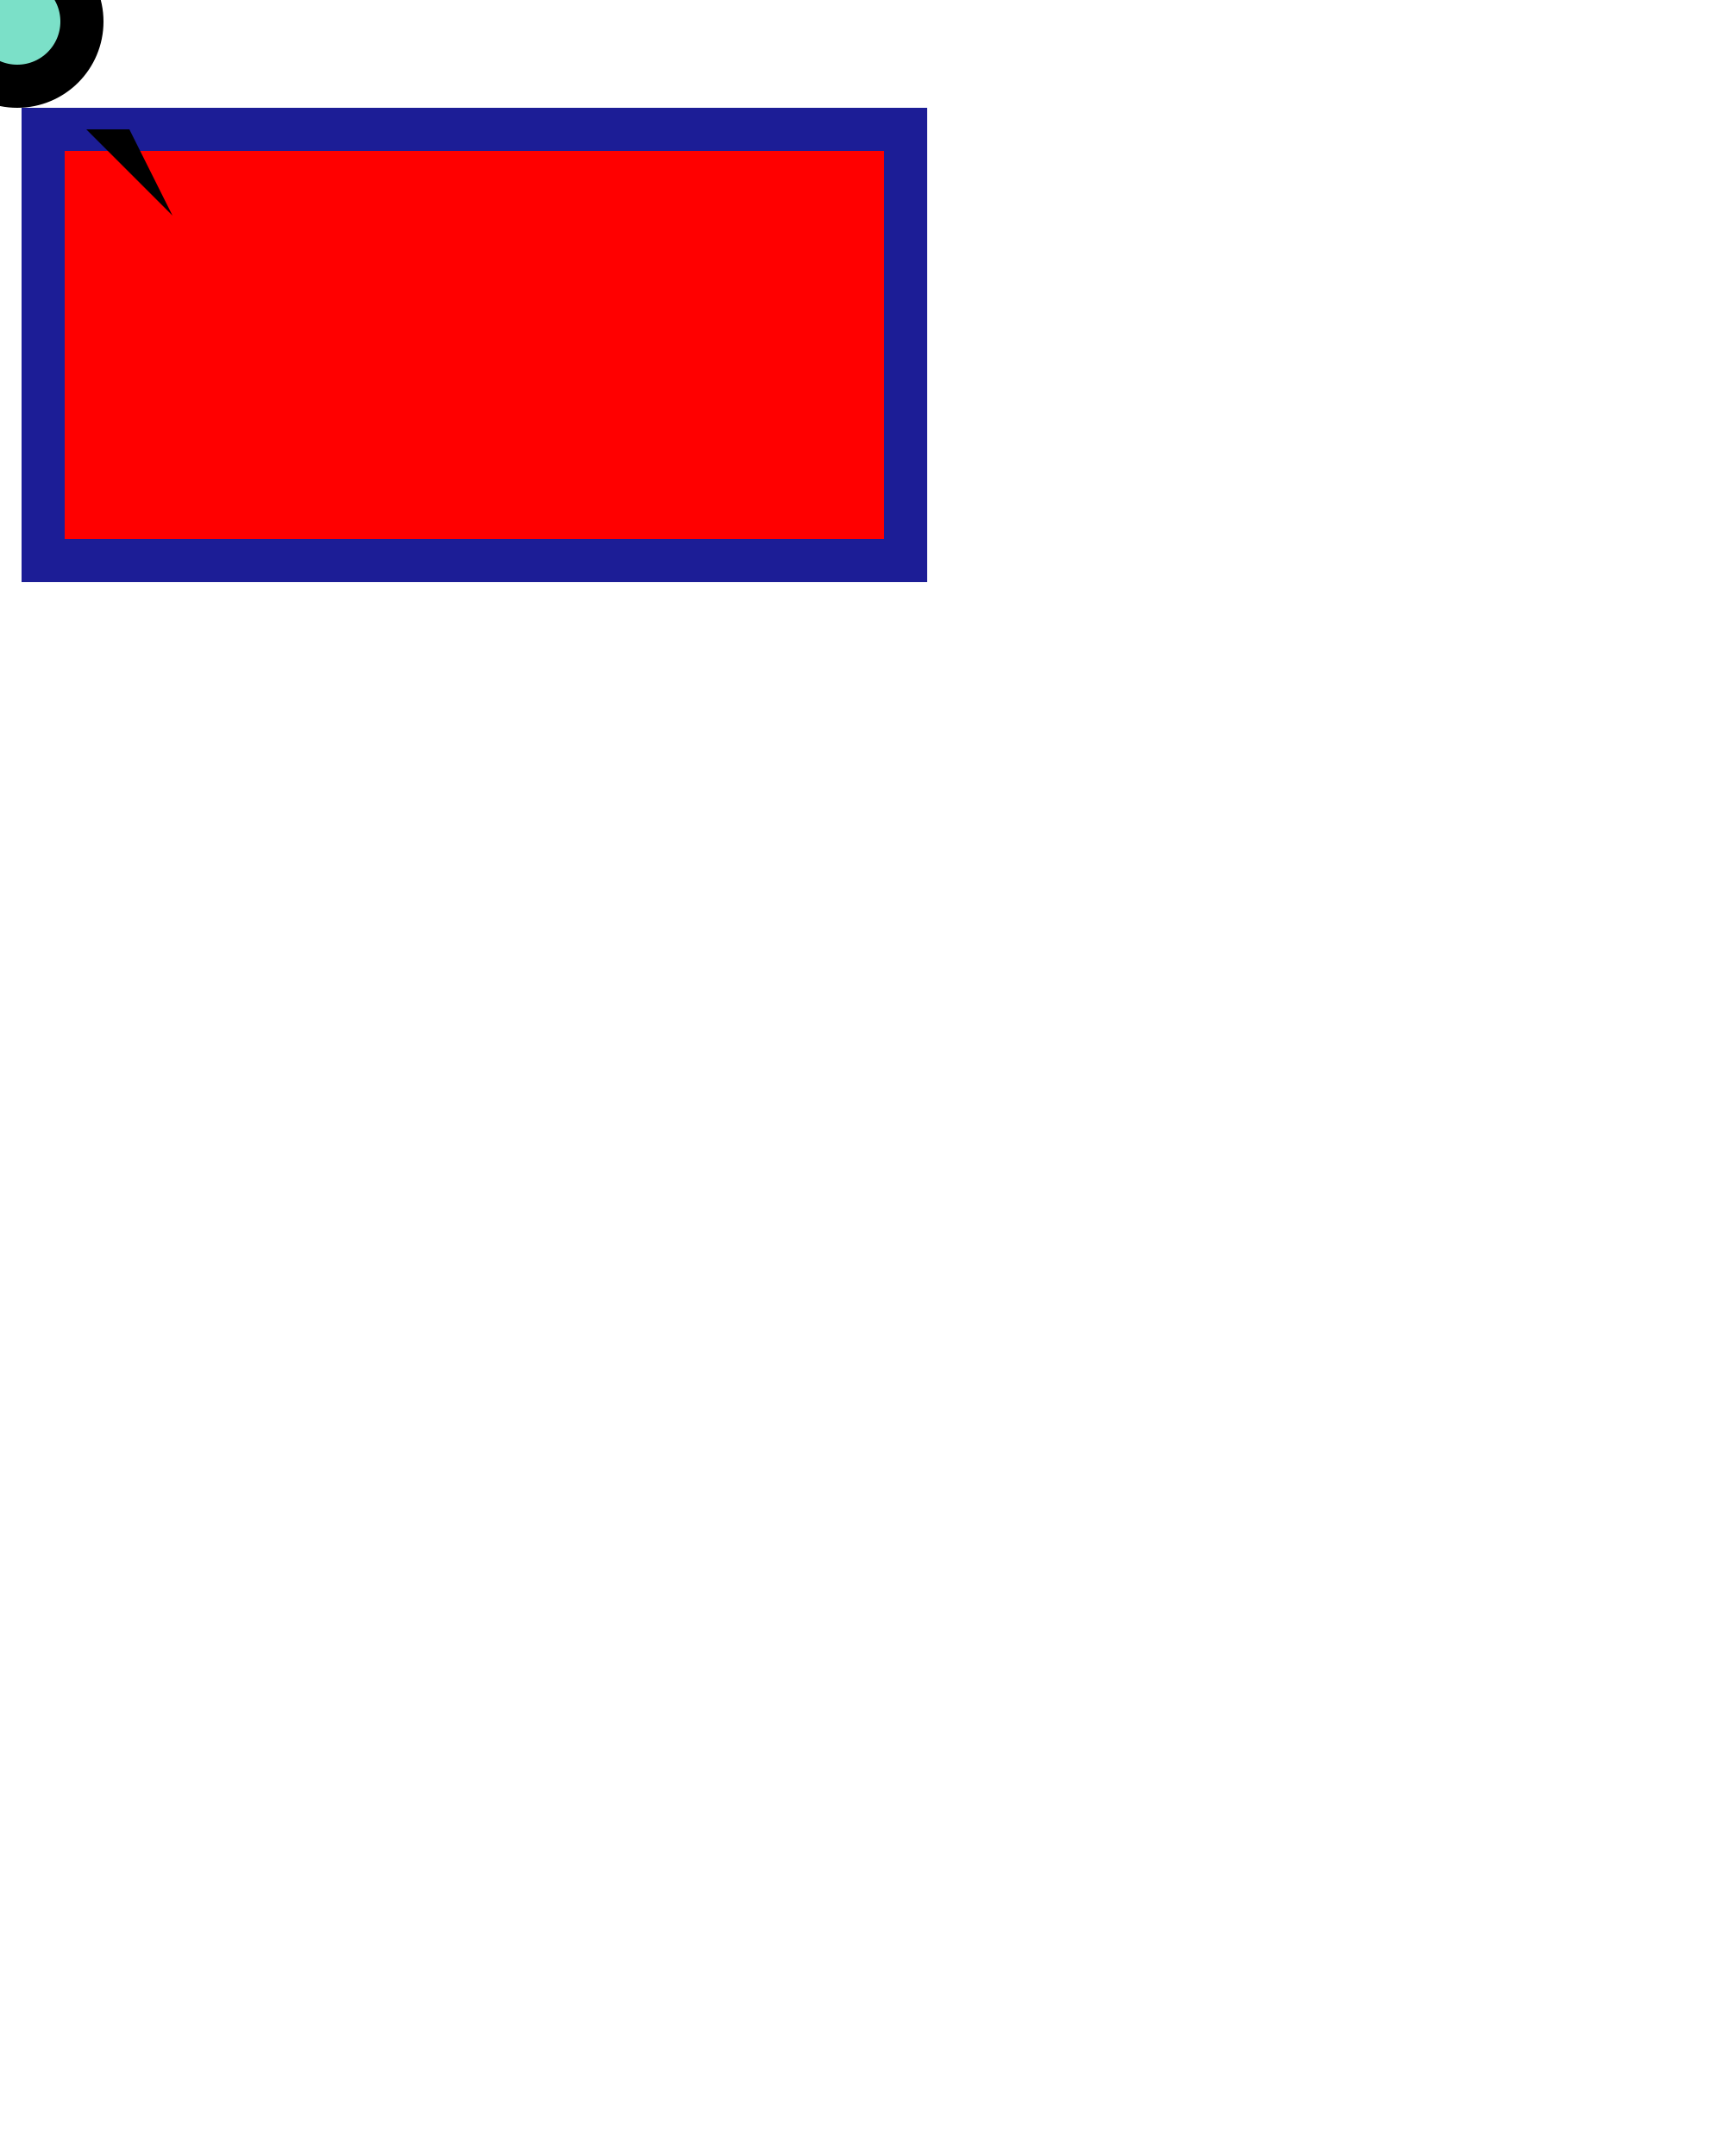
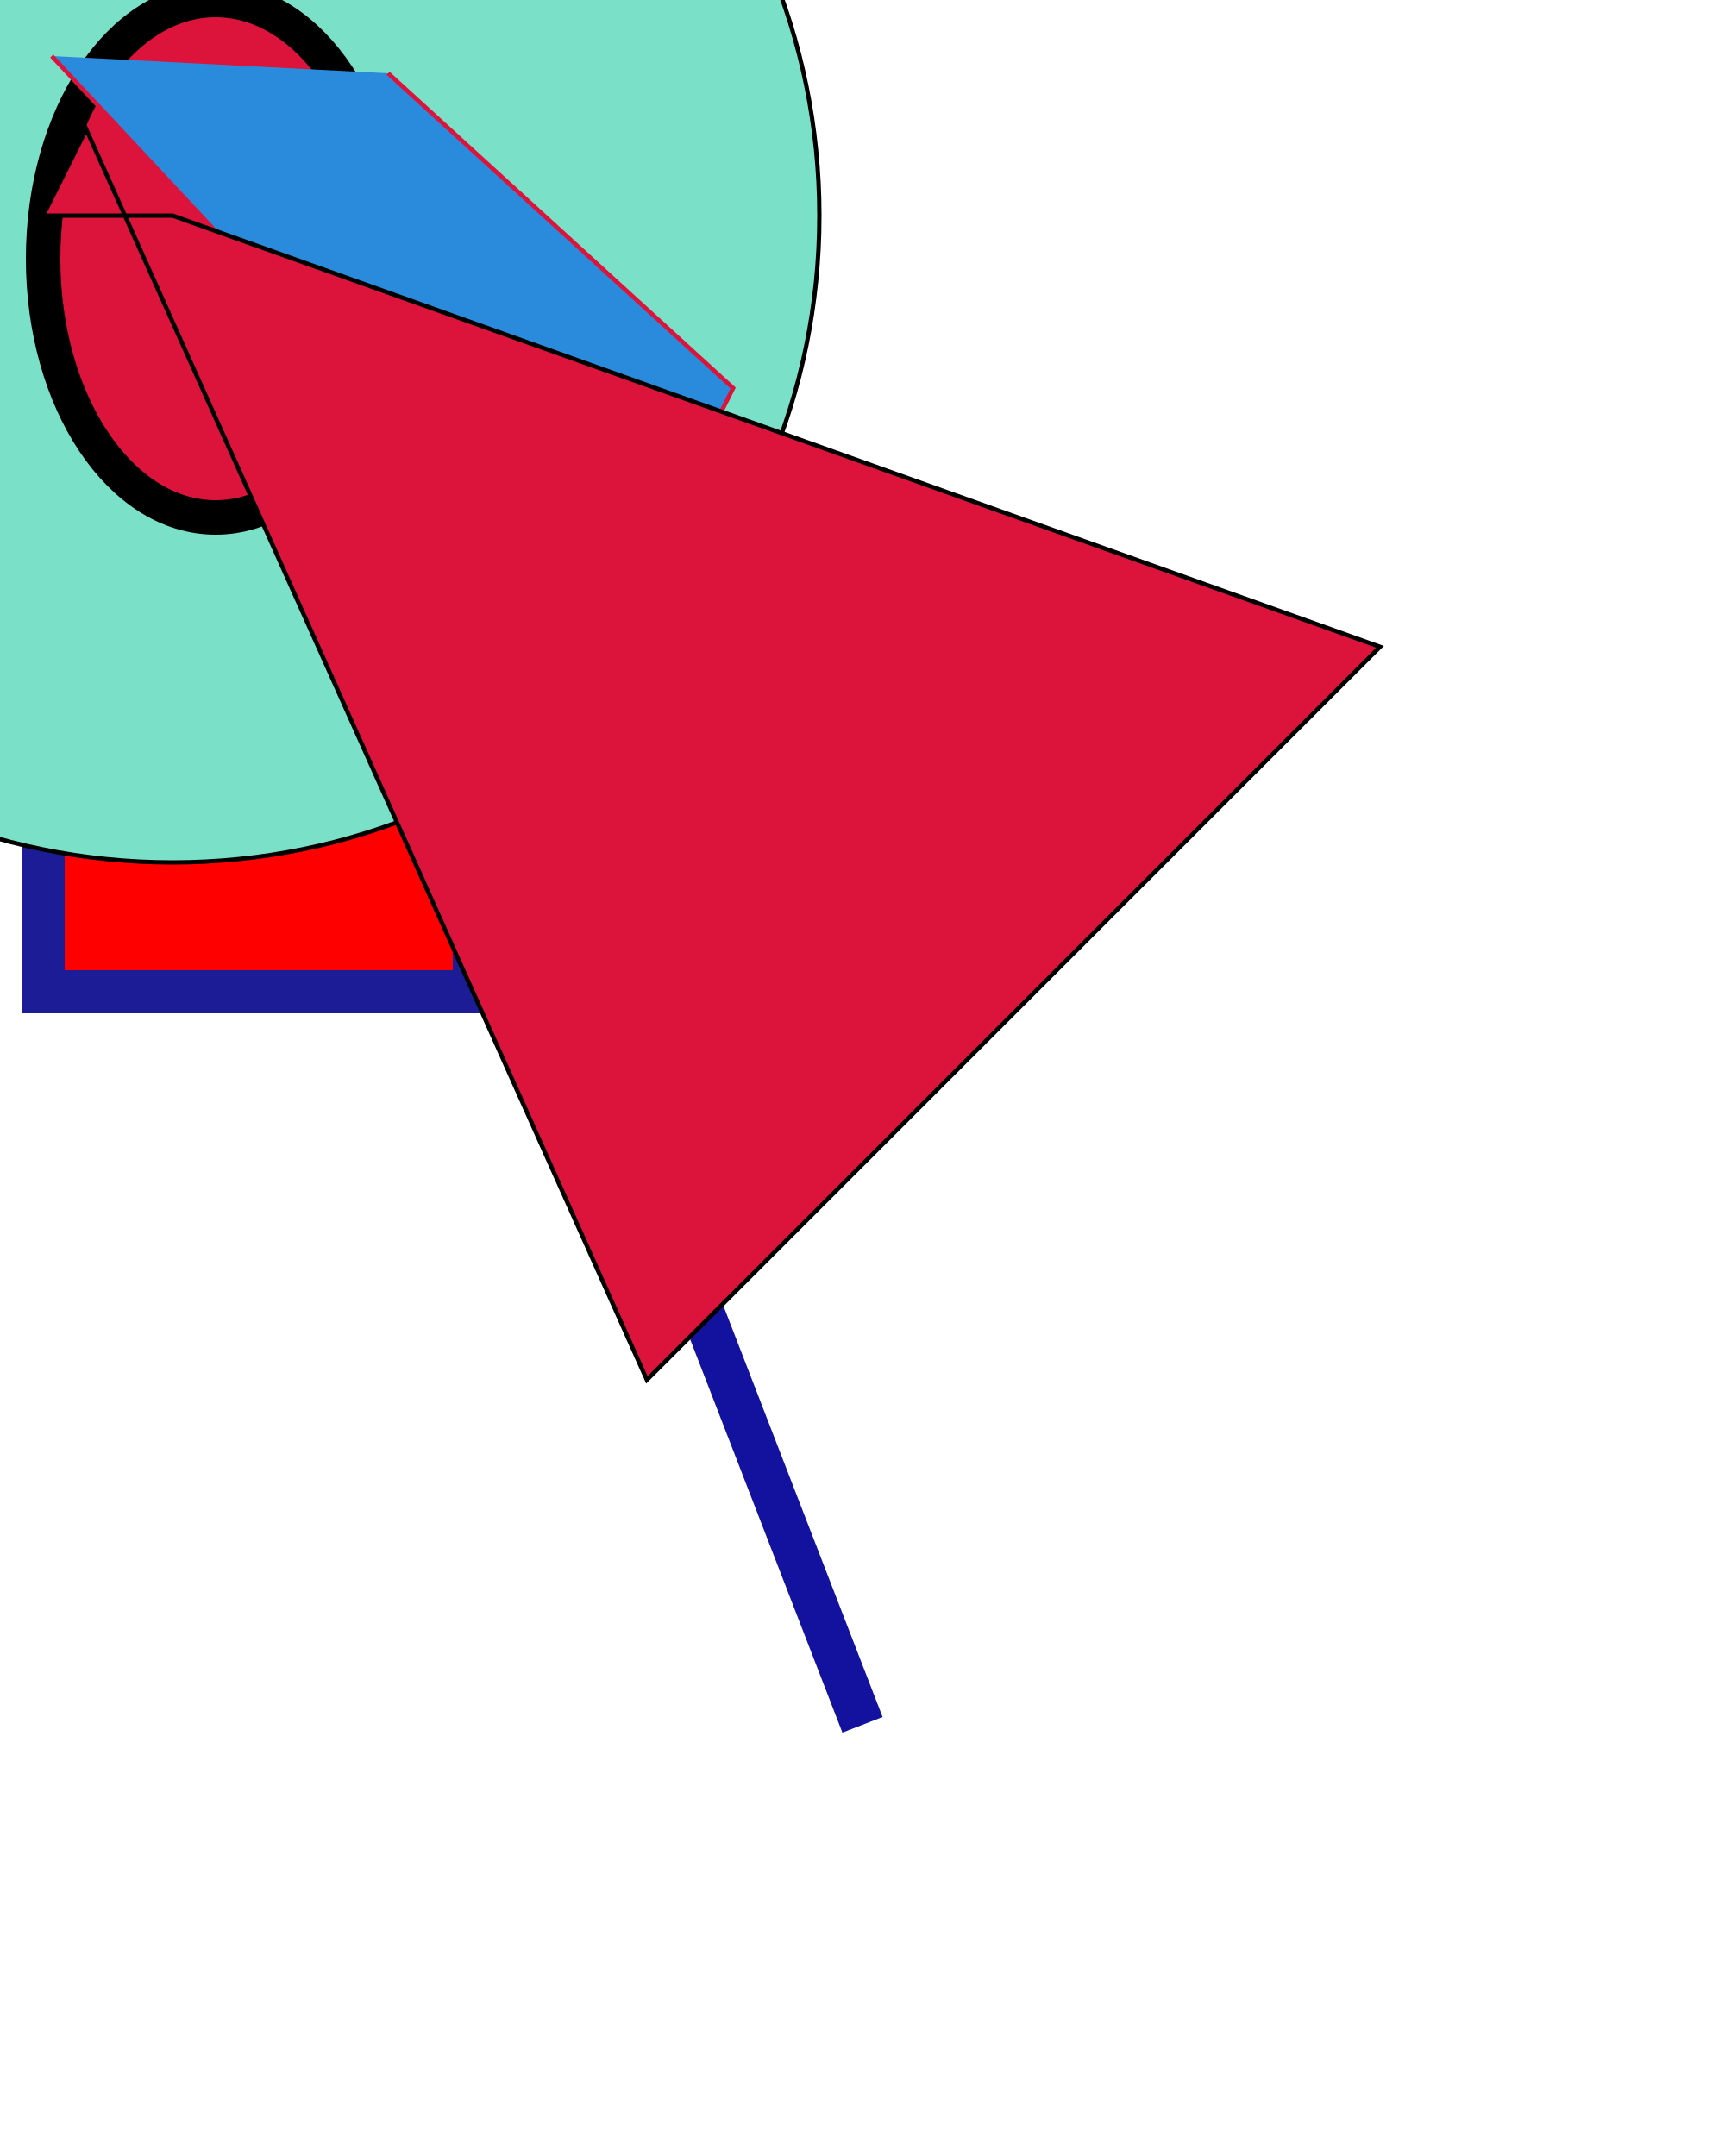
<svg xmlns="http://www.w3.org/2000/svg" width="400" height="500">
-   <rect x="10" y="30" width="200" height="100" rx="0" ry="0" stroke="rgb(28,29,150)" fill="red" stroke-width="10" />
-   <polyline points="10, 20 20, 30 30, 30 40, 50" />
-   <circle cx="4" cy="5" r="15" stroke="rgb(0,0,0)" fill="rgb(123,224,200)" stroke-width="10" />
+   <rect x="50" y="50" width="1" height="1" stroke-width="1" stroke="rgb(0,0,0)" />
+   <rect x="10" y="30" width="100" height="200" rx="0" ry="0" stroke="rgb(28,29,150)" fill="red" stroke-width="10" />
+   <circle cx="40" cy="50" r="150" stroke="rgb(0,0,0)" fill="rgb(123,224,200)" stroke-width="1" />
+   <ellipse cx="50" cy="60" rx="40" ry="60" stroke="rgb(0,0,0)" fill="crimson" stroke-width="8" />
+   <line x1="80" y1="90" x2="200" y2="400" stroke="rgb(19,18,159)" stroke-width="10" />
+   <polyline points="12, 13 140, 150 170, 90 90, 17" stroke="crimson" stroke-width="1" fill="#2a8bdc" />
+   <polygon points=" 20, 30 150, 320 320, 150 40, 50 10, 50" stroke="rgb(0,0,0)" fill="crimson" stroke-width="1" />
</svg>
